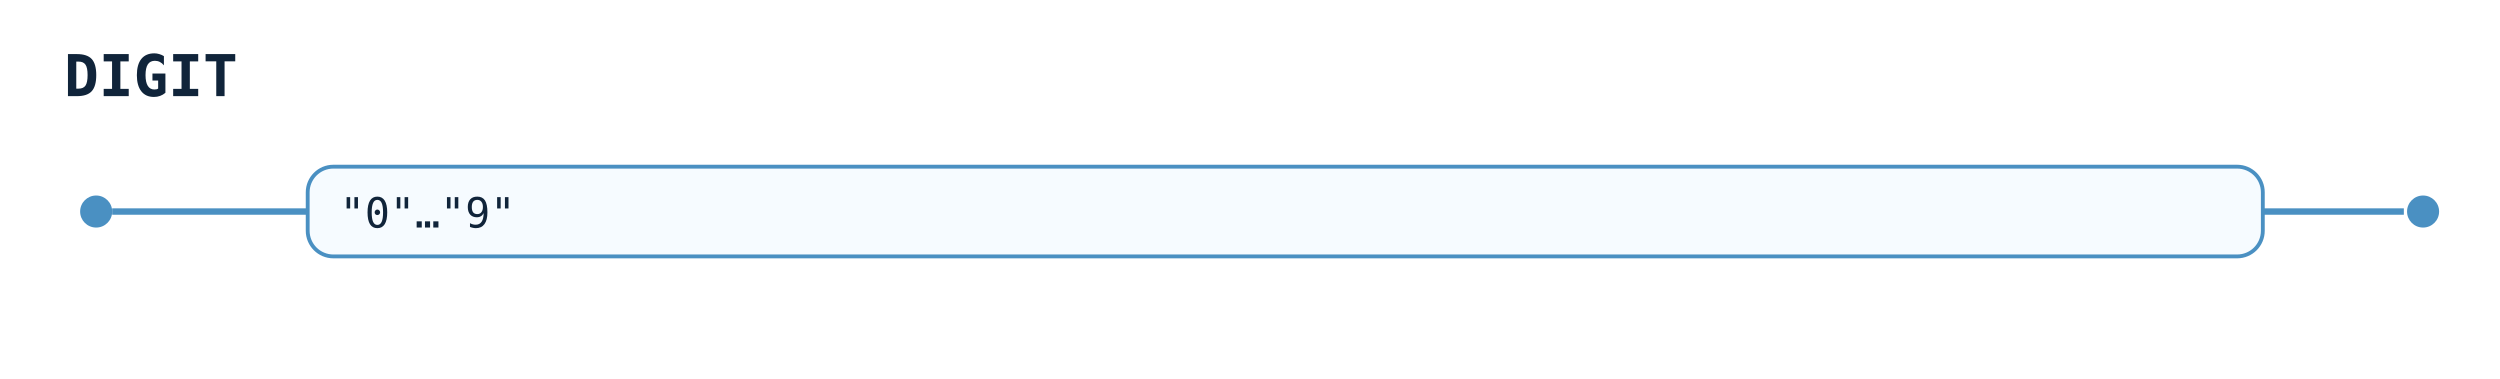
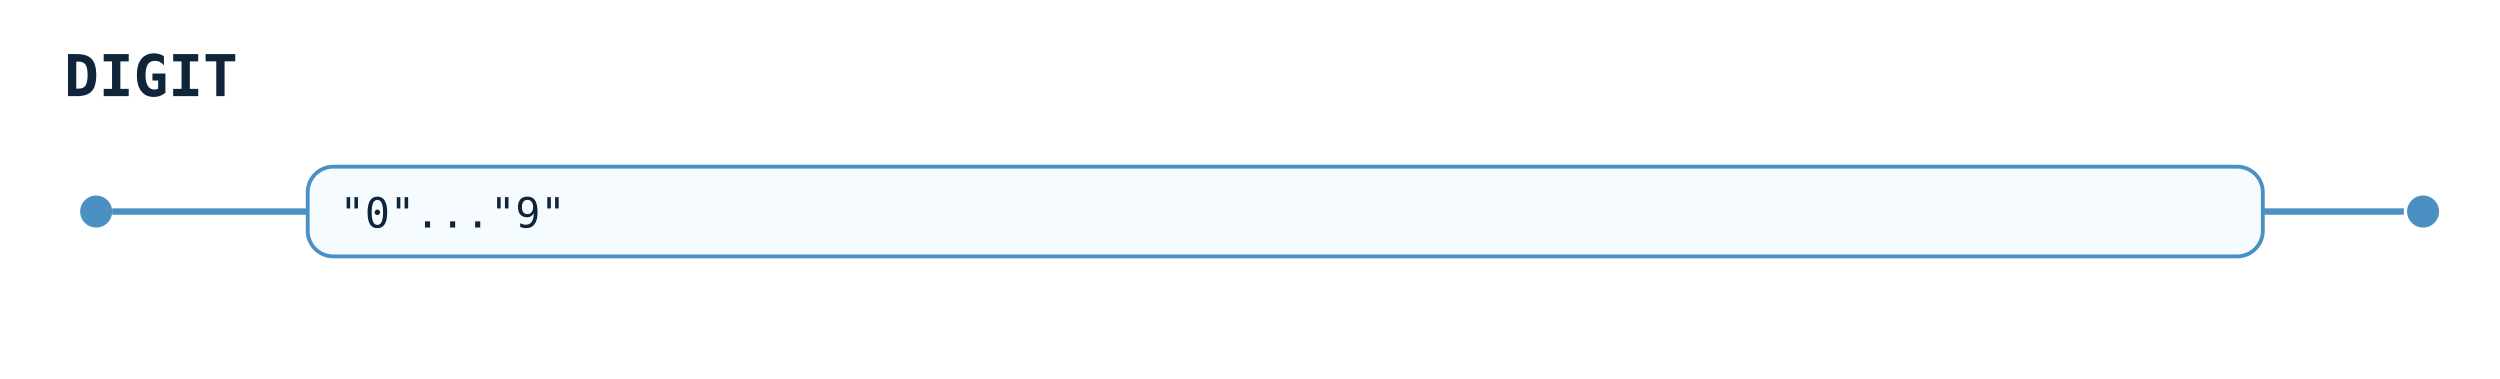
<svg xmlns="http://www.w3.org/2000/svg" width="780" height="118" viewBox="0 0 780 118">
  <style>text{font-family:ui-monospace,SFMono-Regular,Menlo,Consolas,monospace;fill:#10243a;}.title{font-size:18px;font-weight:700;}.alt{font-size:13px;}.box{fill:#f6fbff;stroke:#4a90c2;stroke-width:1.2;rx:8;ry:8;}.line{stroke:#4a90c2;stroke-width:2;fill:none;}.dot{fill:#4a90c2;}</style>
  <text x="20" y="30" class="title">DIGIT</text>
  <circle class="dot" cx="30" cy="66" r="5" />
  <path class="line" d="M 35 66 L 96 66" />
  <rect class="box" x="96" y="52" width="610" height="28" />
-   <text class="alt" x="106" y="71">"0"…"9"</text>
+   <text class="alt" x="106" y="71">"0"..."9"</text>
  <path class="line" d="M 706 66 L 750 66" />
  <circle class="dot" cx="756" cy="66" r="5" />
</svg>
